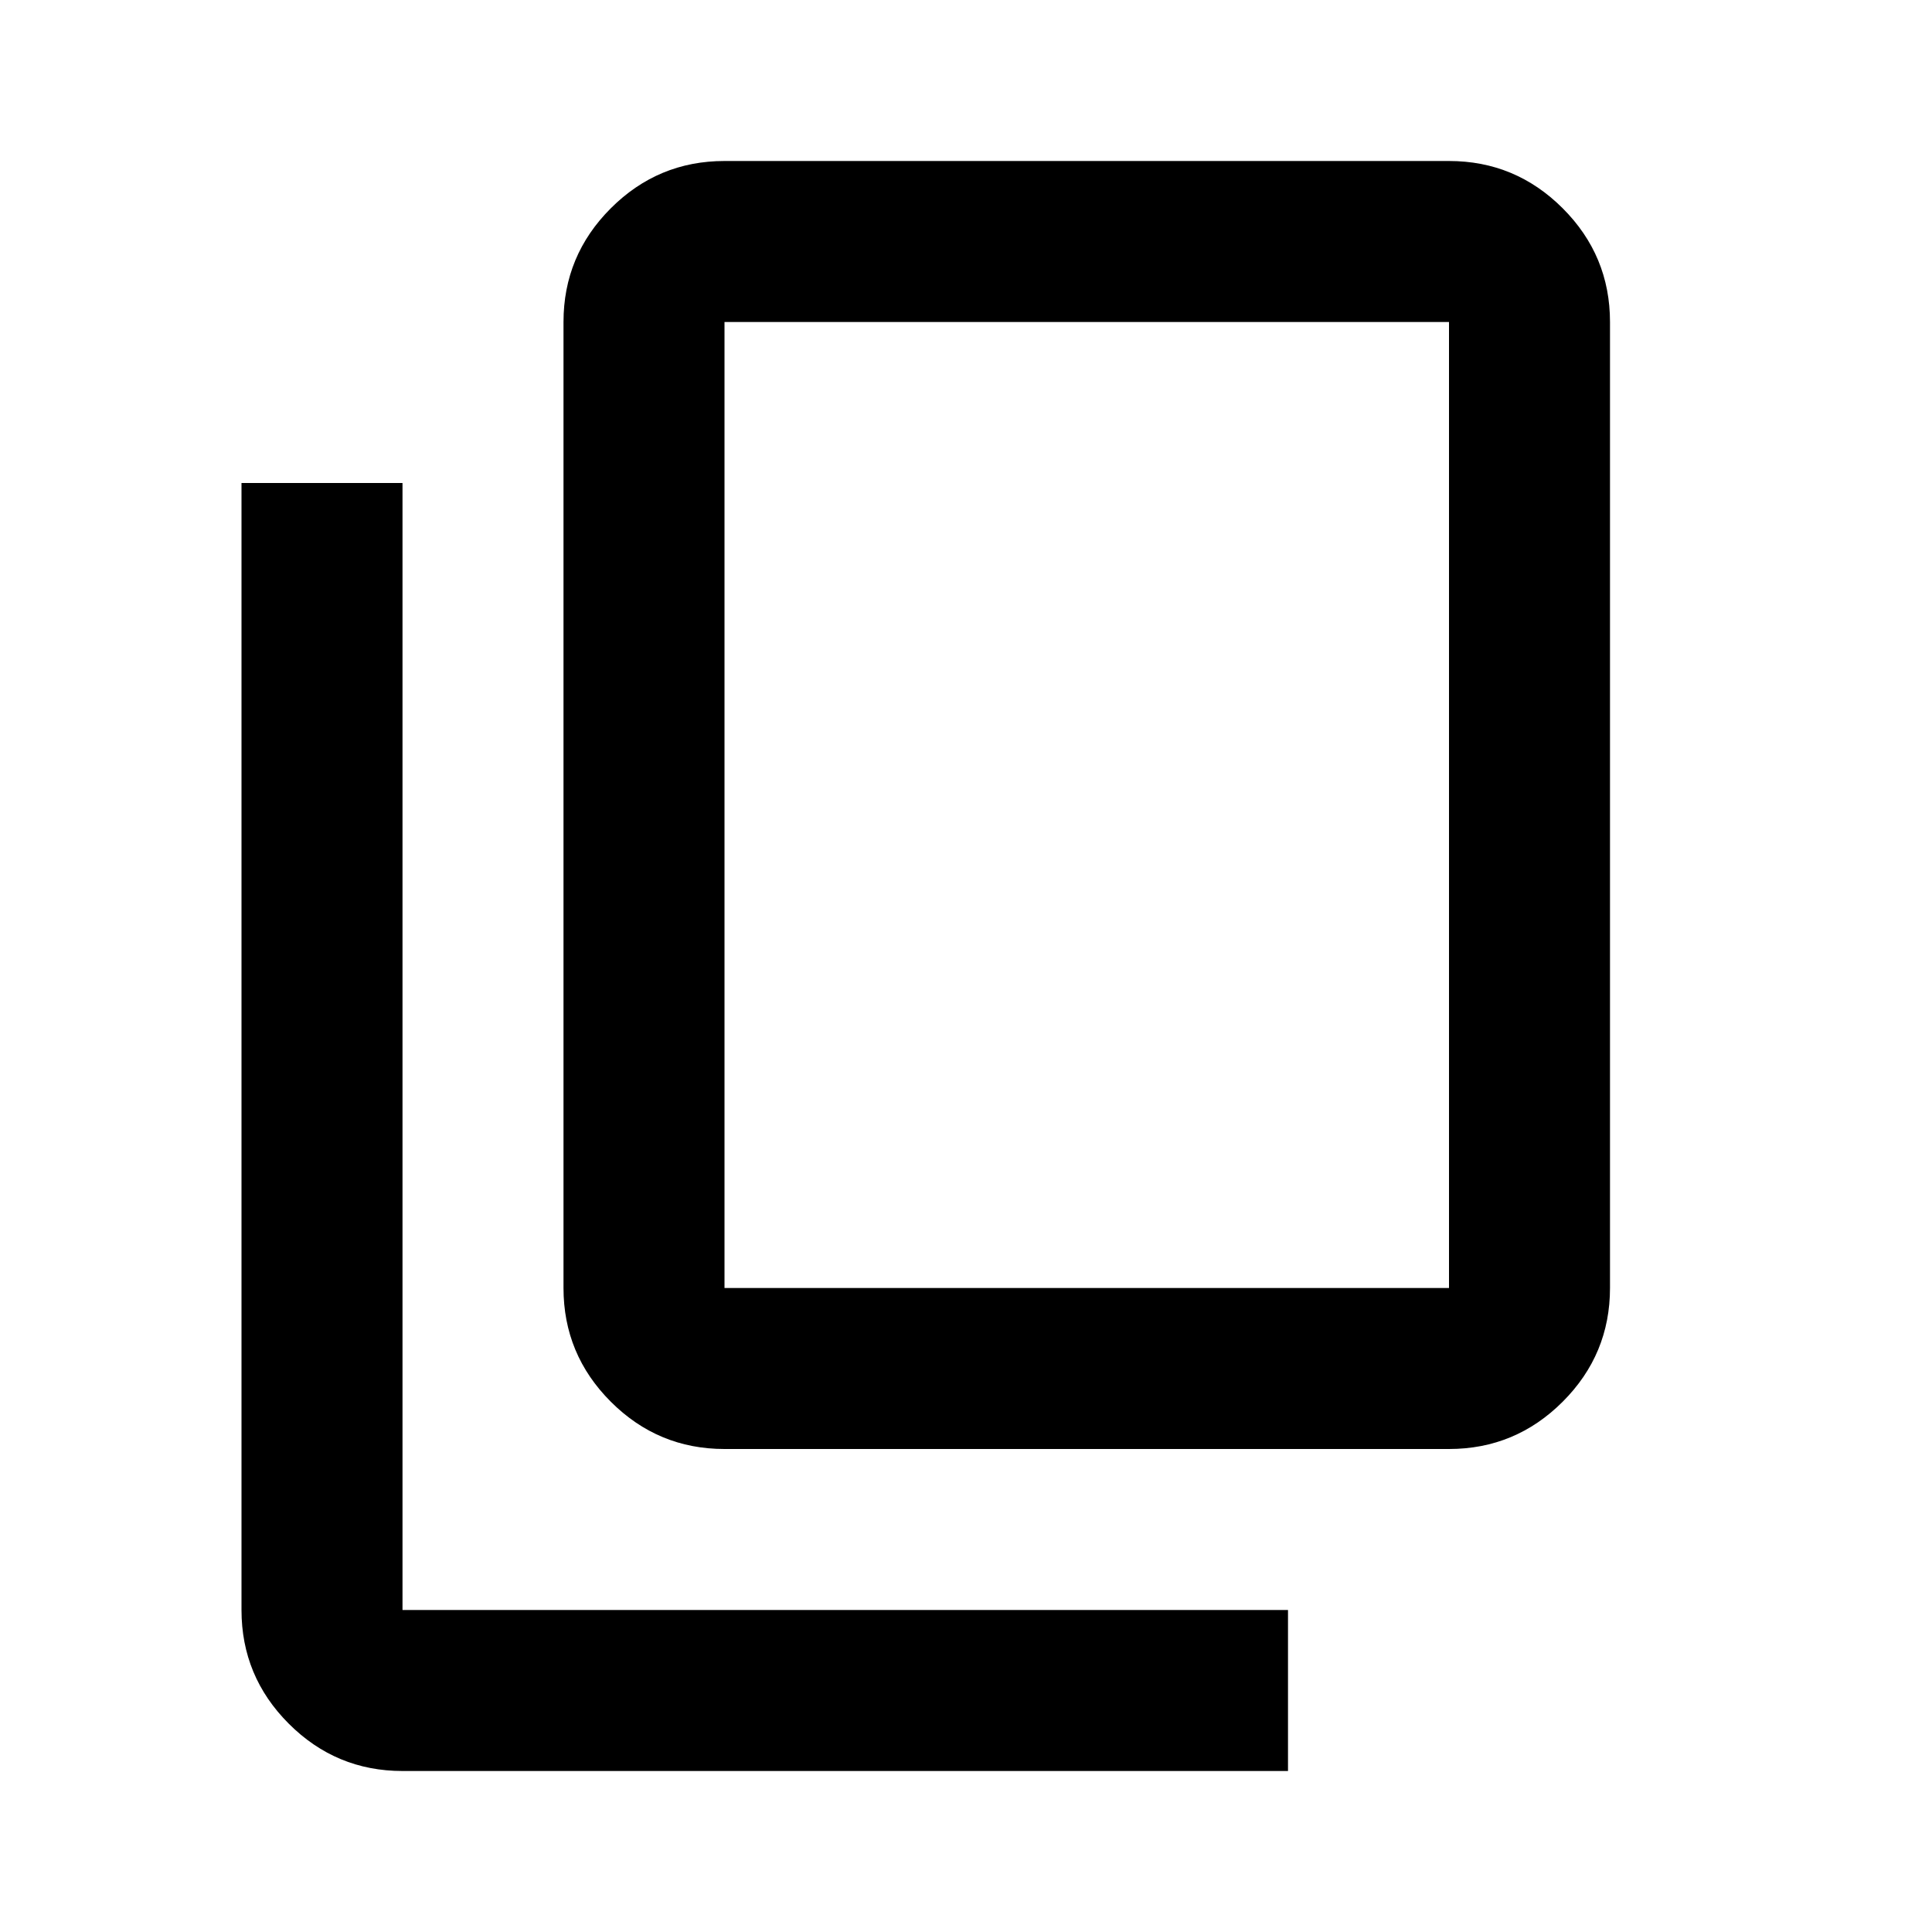
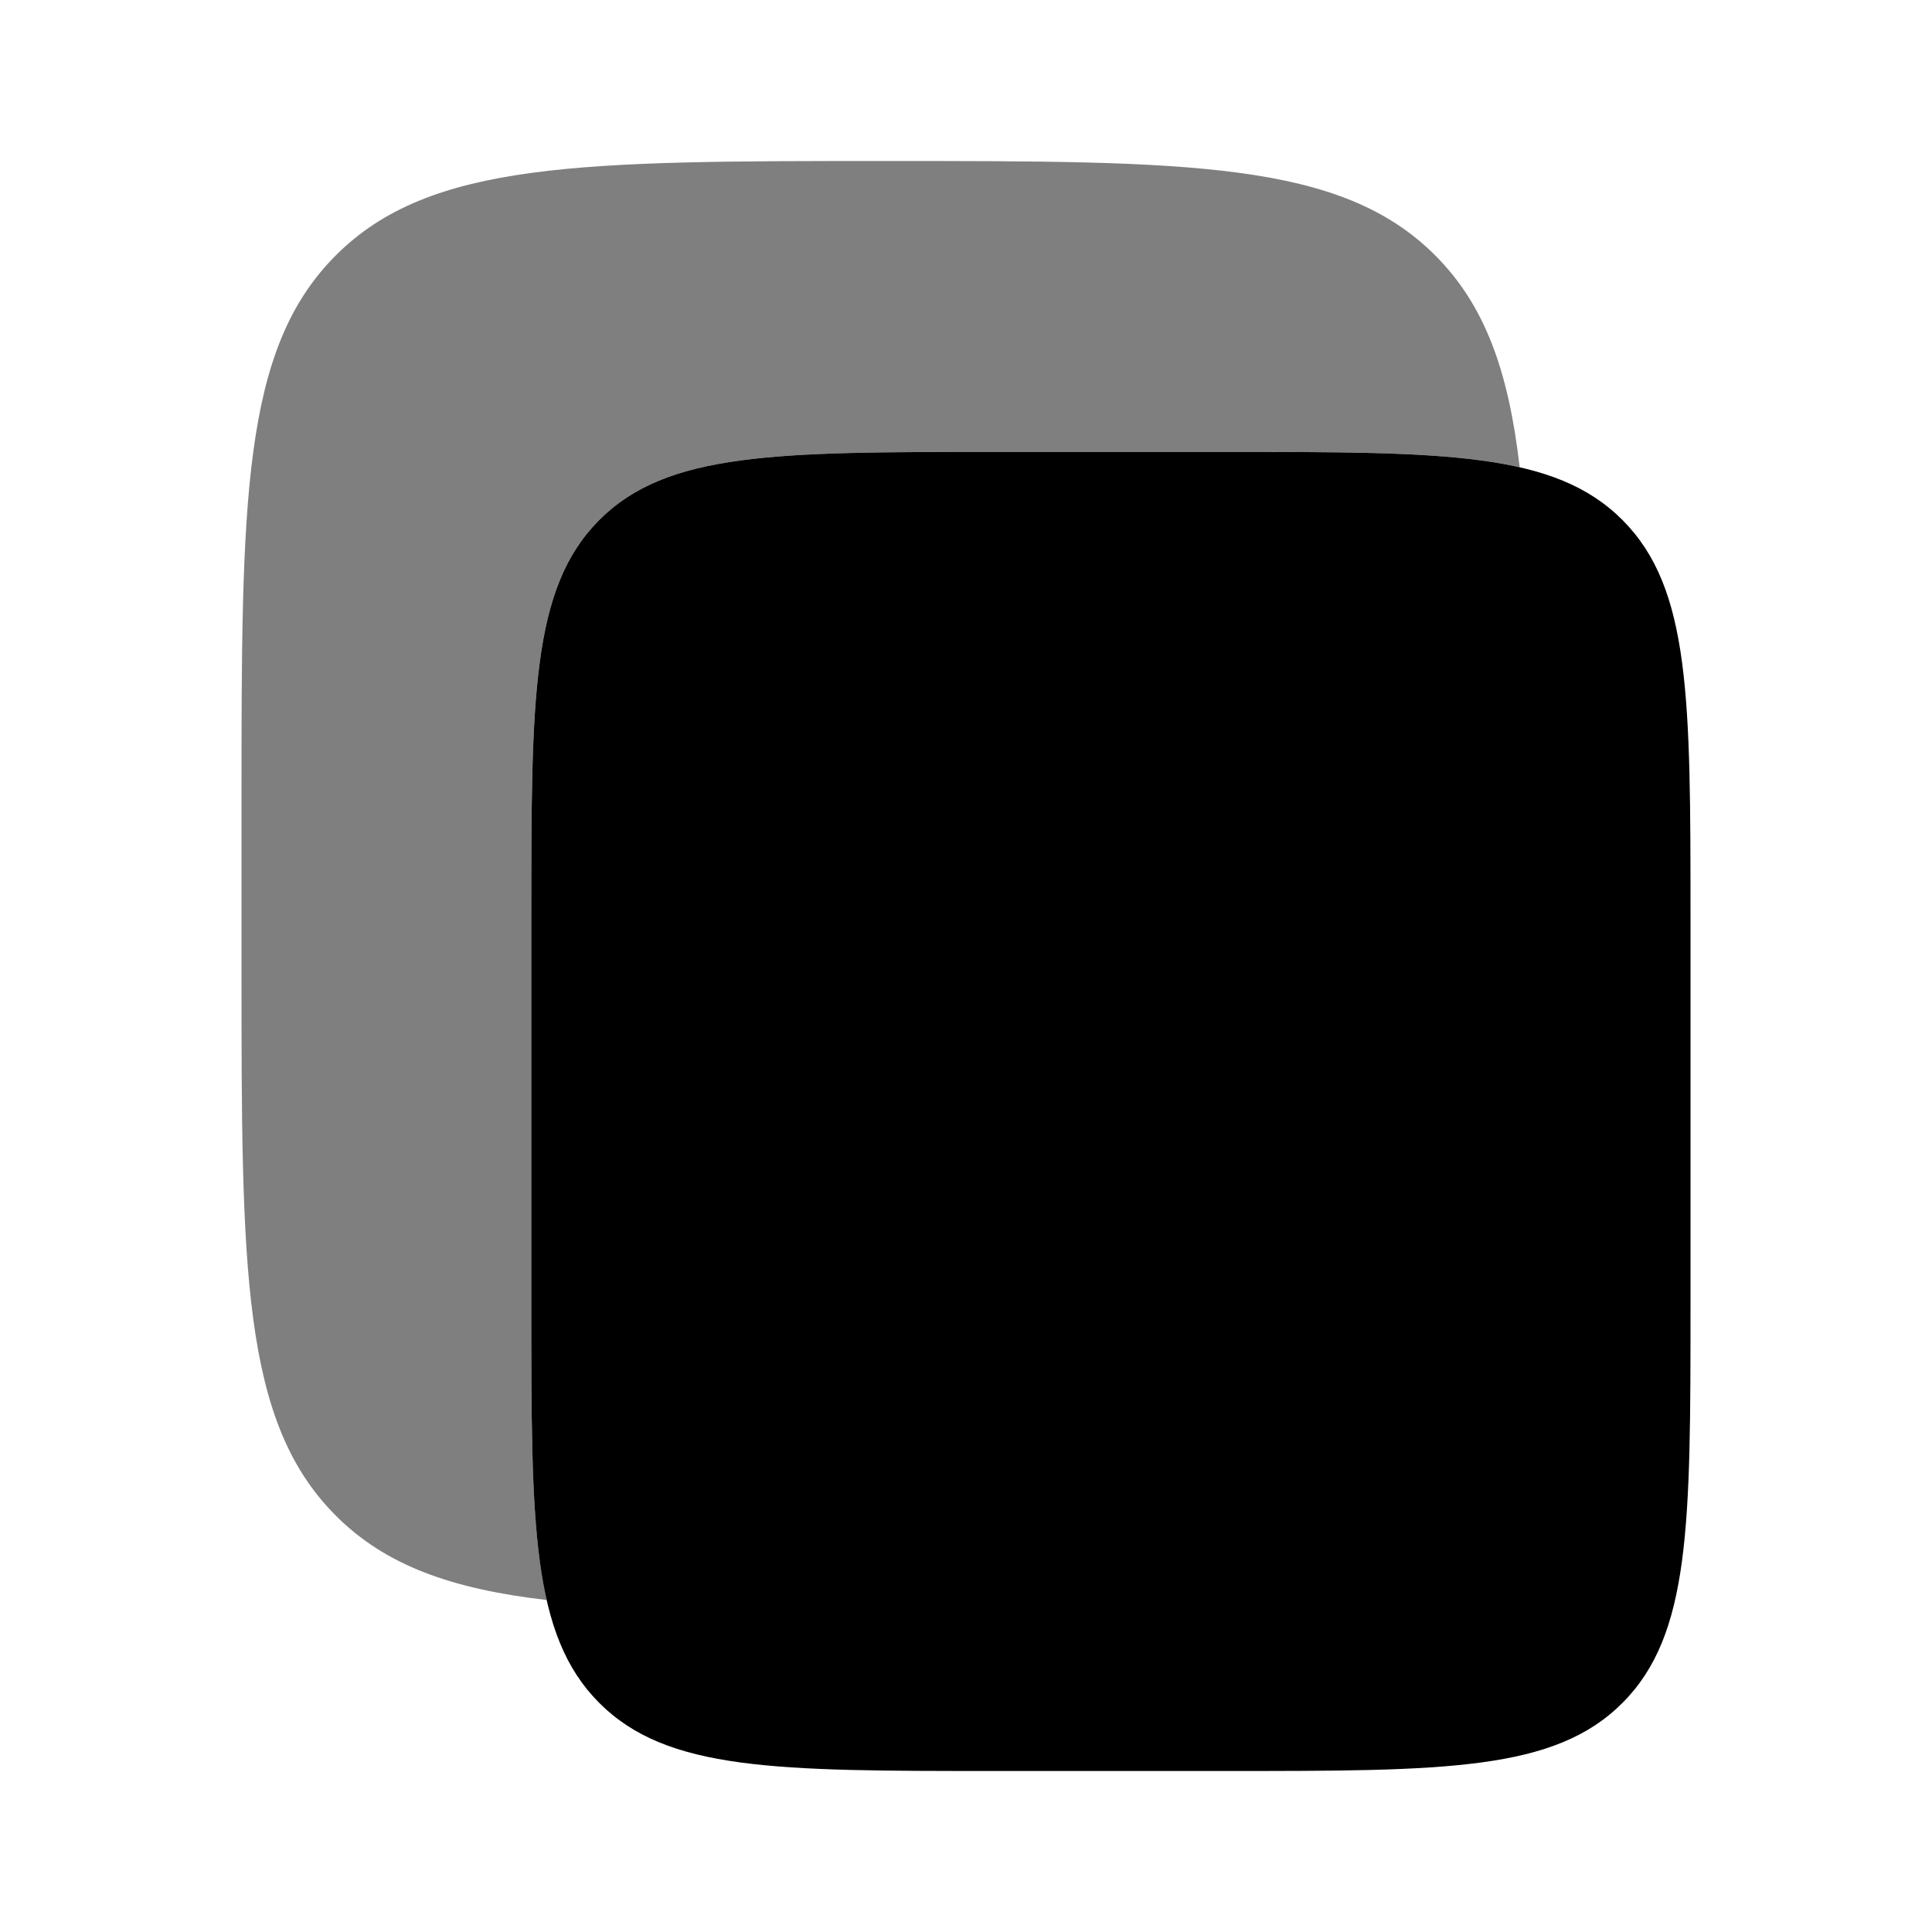
- <svg xmlns="http://www.w3.org/2000/svg" height="24px" viewBox="0 -960 960 960" width="24px" fill="currentColor">
-   <path d="M360-240q-33 0-56.5-23.5T280-320v-480q0-33 23.5-56.5T360-880h360q33 0 56.5 23.5T800-800v480q0 33-23.5 56.5T720-240H360Zm0-80h360v-480H360v480ZM200-80q-33 0-56.5-23.5T120-160v-560h80v560h440v80H200Zm160-240v-480 480Z" />
+ <svg xmlns="http://www.w3.org/2000/svg" viewBox="0 0 24 24">
+   <path fill="currentColor" d="M6.6 11.397c0-2.726 0-4.089.843-4.936c.844-.847 2.201-.847 4.917-.847h2.88c2.715 0 4.073 0 4.916.847c.844.847.844 2.21.844 4.936v4.82c0 2.726 0 4.089-.844 4.936c-.843.847-2.201.847-4.916.847h-2.88c-2.716 0-4.073 0-4.917-.847s-.843-2.21-.843-4.936z" />
+   <path fill="currentColor" d="M4.172 3.172C3 4.343 3 6.229 3 10v2c0 3.771 0 5.657 1.172 6.828c.617.618 1.433.91 2.62 1.048c-.192-.84-.192-1.996-.192-3.66v-4.819c0-2.726 0-4.089.843-4.936c.844-.847 2.201-.847 4.917-.847h2.88c1.652 0 2.8 0 3.638.19c-.138-1.193-.43-2.012-1.05-2.632C16.657 2 14.771 2 11 2S5.343 2 4.172 3.172" opacity="0.5" />
</svg>
